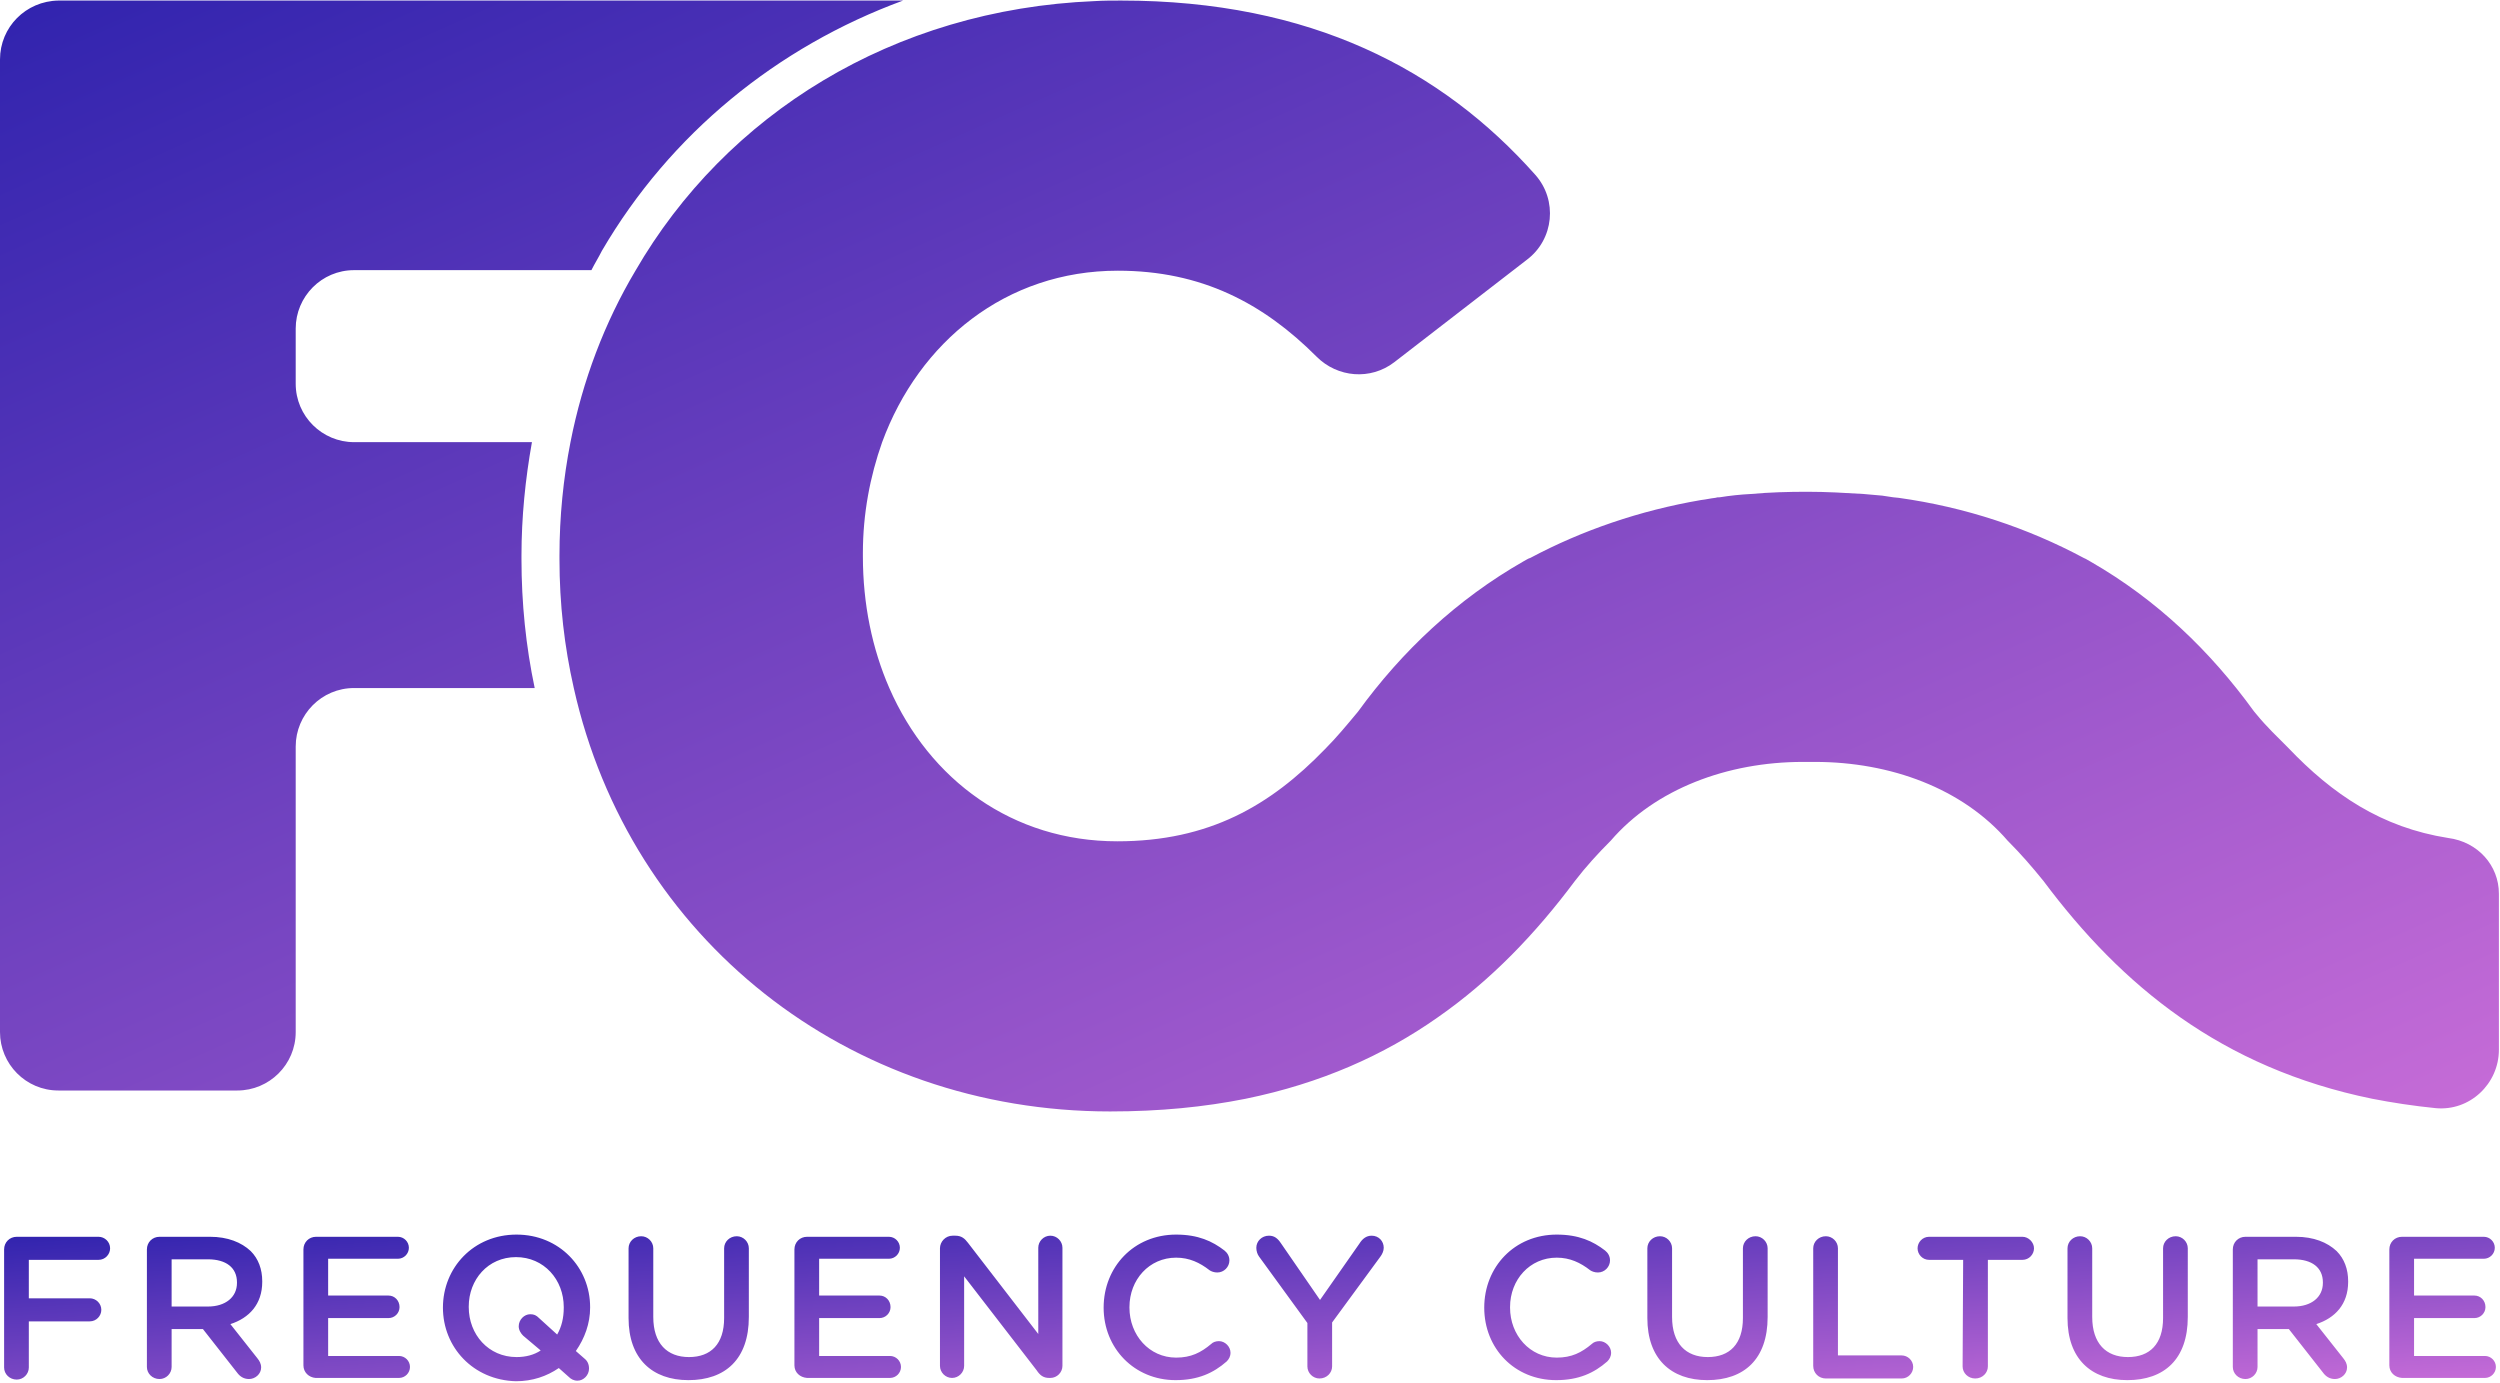
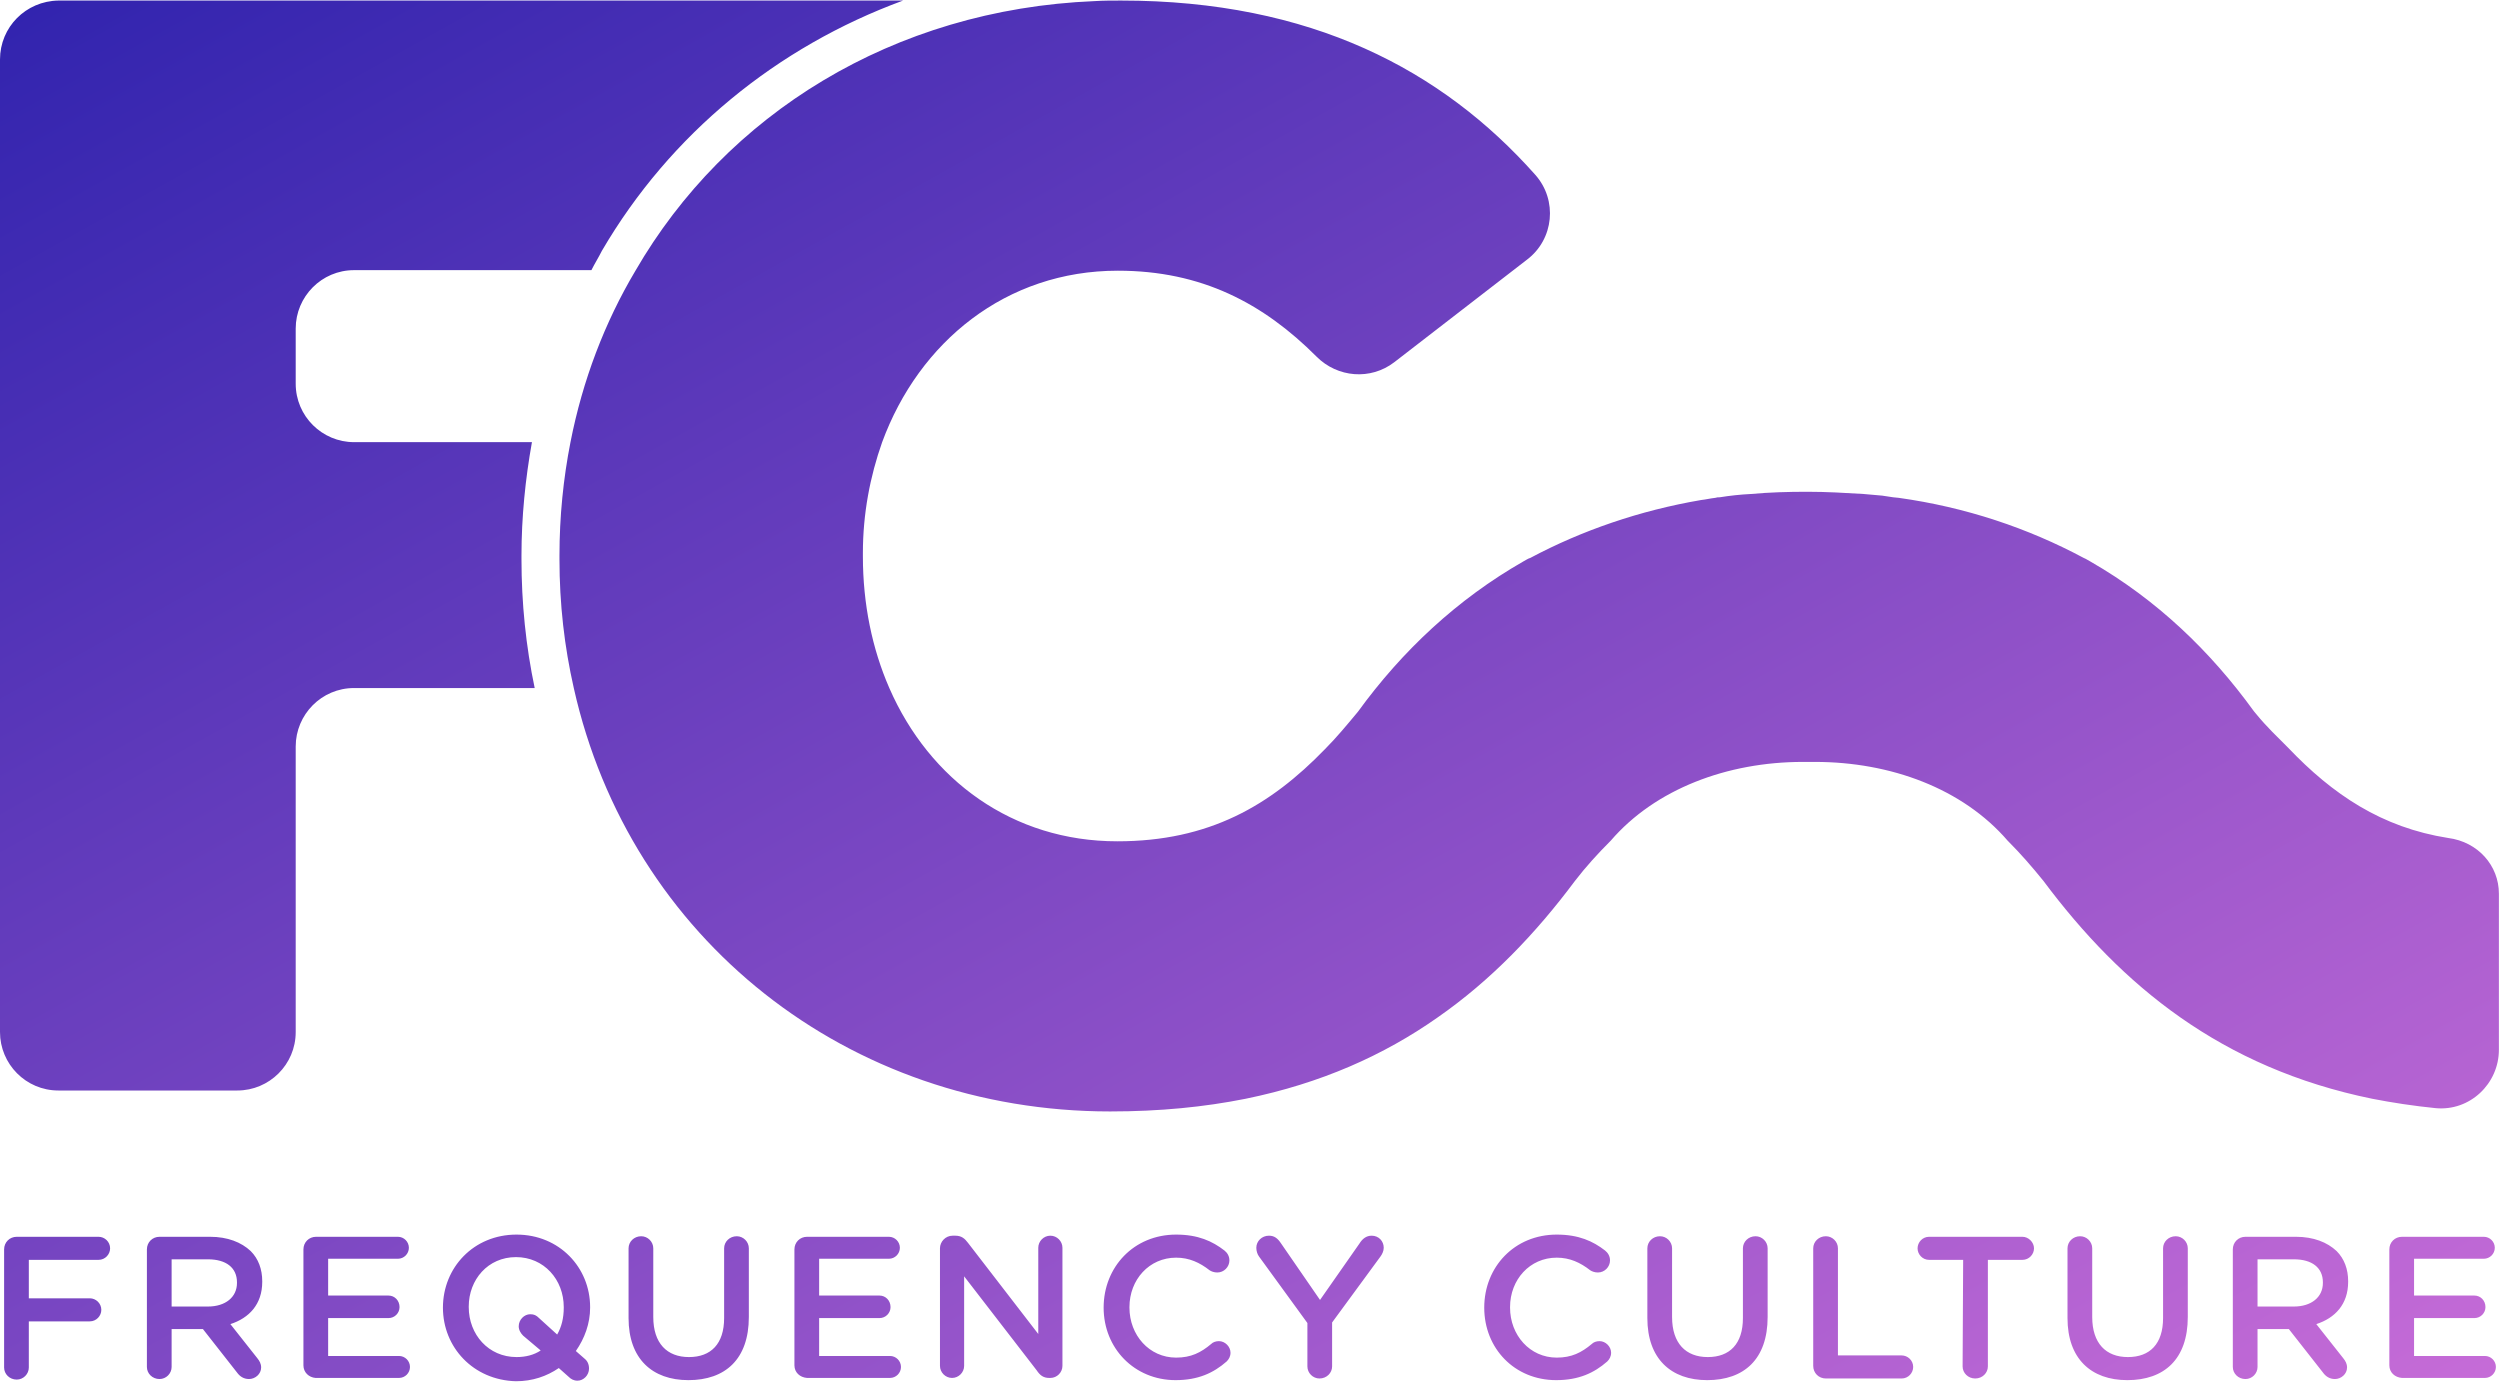
- <svg xmlns="http://www.w3.org/2000/svg" viewBox="0 0 1217 673" version="1.1">
+ <svg xmlns="http://www.w3.org/2000/svg" viewBox="0 0 1217 673">
  <defs>
-     <linearGradient x1="0%" y1="0%" x2="102%" y2="101%" id="linearGradient-1">
+     <linearGradient x1="0%" y1="0%" x2="102%" y2="101%" id="a">
      <stop stop-color="#3023AE" offset="0%" />
      <stop stop-color="#C96DD8" offset="100%" />
    </linearGradient>
  </defs>
-   <g id="Page-1" stroke="none" stroke-width="1" fill="none" fill-rule="evenodd">
-     <g id="Group" fill="url(#linearGradient-1)">
-       <path d="M1216.464,435.043 L1216.464,510.994 C1216.464,527.634 1202.257,541.053 1185.637,539.443 C1174.914,538.369 1164.46,536.759 1154.81,534.88 C1081.361,519.851 1032.842,479.862 994.777,428.87 C989.148,421.892 983.518,415.451 977.621,409.547 L977.353,409.279 C955.372,383.783 920.256,370.9 883.531,370.9 L880.583,370.9 L877.634,370.9 C840.909,370.9 805.793,384.051 784.08,409.279 L783.812,409.547 C777.915,415.451 772.018,421.892 766.656,428.87 C747.624,454.366 725.911,477.179 699.641,495.428 C673.639,513.678 643.08,527.366 606.356,534.88 C586.251,538.906 564.538,541.053 540.412,541.053 C412.815,541.053 306.663,457.05 279.32,334.938 C274.763,314.809 272.351,294.144 272.351,272.137 L272.351,270.526 C272.351,251.472 274.227,232.953 277.712,215.24 C283.609,185.182 294.332,157.002 309.343,131.774 C353.305,55.823 434.528,4.562 532.907,0.537 C537.196,0.268 541.485,0.268 545.774,0.268 C638.255,0.268 702.054,34.084 747.356,85.076 C758.346,97.422 756.47,116.477 743.335,126.407 L678.732,176.325 C667.206,185.182 651.122,183.84 640.935,173.642 C614.933,147.609 584.911,131.774 544.165,131.774 C489.749,131.774 447.395,166.395 429.435,215.24 C423.537,231.88 420.053,250.13 420.053,269.185 L420.053,270.795 C420.053,294.144 424.61,315.883 432.92,334.938 C452.488,379.757 492.965,409.547 543.897,409.547 C588.663,409.547 618.418,392.102 644.956,364.728 C650.586,359.092 655.679,352.919 661.04,346.478 C682.485,316.956 709.291,291.728 741.727,273.21 C742.799,272.674 743.871,271.868 744.943,271.6 C770.141,258.181 798.288,248.519 828.043,243.42 C830.455,243.152 832.6,242.615 835.012,242.347 C835.816,242.078 836.352,242.078 837.157,242.078 C842.25,241.273 847.075,240.736 852.436,240.468 C861.282,239.663 870.396,239.394 879.778,239.394 C889.161,239.394 898.275,239.931 907.121,240.468 C910.337,240.736 913.286,241.005 916.235,241.273 C918.111,241.542 919.72,241.81 921.596,242.078 C922.4,242.078 923.472,242.347 924.277,242.347 C956.98,246.909 987.271,257.108 1014.345,271.6 C1015.686,272.137 1016.758,272.942 1017.83,273.479 C1049.998,291.997 1076,316.956 1097.176,346.209 C1097.713,346.746 1097.981,347.283 1098.517,347.82 C1103.342,353.724 1108.703,358.823 1113.796,363.923 C1135.509,386.735 1159.367,402.838 1191.802,407.937 C1206.278,409.815 1216.464,421.356 1216.464,435.043 Z M253.854,272.137 L253.854,270.526 C253.854,251.74 255.731,233.222 258.948,215.24 L172.364,215.24 C156.816,215.24 143.949,202.626 143.949,186.792 L143.949,159.954 C143.949,144.388 156.548,131.506 172.364,131.506 L287.898,131.506 C289.507,128.285 291.383,125.333 292.991,122.113 C326.231,65.216 378.235,22.812 439.621,0.268 L28.415,0.268 C12.599,0.537 0,13.151 0,28.985 L0,502.406 C0,517.972 12.599,530.855 28.415,530.855 L115.535,530.855 C131.082,530.855 143.949,518.241 143.949,502.406 L143.949,363.386 C143.949,347.82 156.548,334.938 172.364,334.938 L260.288,334.938 C255.999,314.541 253.854,293.607 253.854,272.137 Z" id="Combined-Shape" />
-       <path d="M2,608.219 C2,604.743 4.674,602.069 8.149,602.069 L47.985,602.069 C50.926,602.069 53.6,604.476 53.6,607.684 C53.6,610.625 51.194,613.298 47.985,613.298 L14.031,613.298 L14.031,632.013 L43.708,632.013 C46.649,632.013 49.322,634.42 49.322,637.628 C49.322,640.569 46.916,643.242 43.708,643.242 L14.031,643.242 L14.031,665.7 C14.031,668.909 11.358,671.582 8.149,671.582 C4.674,671.582 2,668.909 2,665.7 C2,665.7 2,608.219 2,608.219 Z M71.513,608.219 C71.513,604.743 74.186,602.069 77.662,602.069 L102.259,602.069 C110.814,602.069 117.498,604.743 122.043,609.021 C125.786,612.764 127.658,617.844 127.658,623.725 L127.658,623.993 C127.658,634.954 121.241,641.638 112.151,644.579 L125.252,661.155 C126.321,662.492 127.123,663.829 127.123,665.7 C127.123,668.909 124.182,671.315 121.241,671.315 C118.568,671.315 116.696,669.978 115.359,668.107 L98.783,646.985 L83.544,646.985 L83.544,665.433 C83.544,668.641 80.87,671.315 77.662,671.315 C74.186,671.315 71.513,668.641 71.513,665.433 C71.513,665.433 71.513,608.219 71.513,608.219 Z M101.19,636.024 C109.745,636.024 115.359,631.479 115.359,624.527 L115.359,624.26 C115.359,617.041 110.012,613.031 101.19,613.031 L83.544,613.031 L83.544,636.024 L101.19,636.024 Z M147.71,664.631 L147.71,608.219 C147.71,604.743 150.383,602.069 153.859,602.069 L193.695,602.069 C196.636,602.069 199.042,604.476 199.042,607.417 C199.042,610.358 196.636,612.764 193.695,612.764 L159.741,612.764 L159.741,630.677 L189.15,630.677 C192.091,630.677 194.497,633.083 194.497,636.291 C194.497,639.232 192.091,641.638 189.15,641.638 L159.741,641.638 L159.741,660.086 L194.23,660.086 C197.171,660.086 199.577,662.492 199.577,665.433 C199.577,668.374 197.171,670.78 194.23,670.78 L153.592,670.78 C150.383,670.513 147.71,668.107 147.71,664.631 Z M215.618,636.559 C215.618,617.041 230.59,601 251.444,601 C272.298,601 287.27,617.041 287.27,636.291 L287.27,636.559 C287.27,644.312 284.597,651.531 280.319,657.68 L284.597,661.423 C285.933,662.492 286.736,664.096 286.736,666.235 C286.736,669.443 284.062,672.117 281.121,672.117 C279.25,672.117 277.913,671.315 276.843,670.246 L272.031,665.968 C266.149,669.978 259.198,672.384 251.177,672.384 C230.323,671.85 215.618,655.808 215.618,636.559 Z M252.514,645.649 C252.514,642.44 255.187,639.767 258.128,639.767 C260,639.767 261.069,640.302 262.406,641.638 L271.229,649.659 C273.368,645.916 274.437,641.638 274.437,636.559 L274.437,636.291 C274.437,622.923 264.812,611.962 251.177,611.962 C237.542,611.962 228.184,622.923 228.184,636.024 L228.184,636.291 C228.184,649.659 237.809,660.621 251.444,660.621 C255.989,660.621 260,659.551 263.208,657.412 L254.653,650.194 C253.583,649.124 252.514,647.52 252.514,645.649 Z M305.985,641.638 L305.985,607.684 C305.985,604.476 308.659,601.802 312.134,601.802 C315.343,601.802 318.016,604.476 318.016,607.684 L318.016,641.104 C318.016,653.937 324.7,660.621 335.395,660.621 C346.089,660.621 352.505,654.204 352.505,641.638 L352.505,607.684 C352.505,604.476 355.179,601.802 358.655,601.802 C361.863,601.802 364.536,604.476 364.536,607.684 L364.536,641.104 C364.536,661.69 353.04,671.85 335.127,671.85 C317.482,671.85 305.985,661.423 305.985,641.638 Z M386.727,664.631 L386.727,608.219 C386.727,604.743 389.401,602.069 392.876,602.069 L432.713,602.069 C435.654,602.069 438.06,604.476 438.06,607.417 C438.06,610.358 435.654,612.764 432.713,612.764 L398.758,612.764 L398.758,630.677 L428.168,630.677 C431.108,630.677 433.515,633.083 433.515,636.291 C433.515,639.232 431.108,641.638 428.168,641.638 L398.758,641.638 L398.758,660.086 L433.247,660.086 C436.188,660.086 438.594,662.492 438.594,665.433 C438.594,668.374 436.188,670.78 433.247,670.78 L392.876,670.78 C389.401,670.513 386.727,668.107 386.727,664.631 Z M457.577,607.684 C457.577,604.476 460.25,601.535 463.726,601.535 L465.063,601.535 C468.004,601.535 469.608,602.872 471.212,605.01 L505.434,649.392 L505.434,607.417 C505.434,604.208 508.107,601.535 511.316,601.535 C514.524,601.535 517.197,604.208 517.197,607.417 L517.197,664.898 C517.197,668.107 514.524,670.78 511.316,670.78 L510.781,670.78 C507.84,670.78 506.236,669.443 504.632,667.037 L469.341,621.319 L469.341,664.898 C469.341,668.107 466.667,670.78 463.459,670.78 C460.25,670.78 457.577,668.107 457.577,664.898 L457.577,607.684 Z M537.249,636.559 C537.249,616.774 551.954,601 572.54,601 C583.235,601 590.186,604.208 596.068,608.753 C597.405,609.823 598.474,611.427 598.474,613.566 C598.474,616.774 595.801,619.448 592.592,619.448 C590.988,619.448 589.651,618.913 588.849,618.378 C584.037,614.635 578.957,612.229 572.54,612.229 C559.44,612.229 549.815,622.923 549.815,636.291 L549.815,636.559 C549.815,649.926 559.44,660.888 572.54,660.888 C579.759,660.888 584.572,658.482 589.651,654.204 C590.453,653.402 591.79,652.867 593.394,652.867 C596.335,652.867 599.009,655.541 599.009,658.482 C599.009,660.353 598.207,661.69 597.137,662.76 C590.721,668.374 583.235,671.85 572.273,671.85 C552.221,671.85 537.249,656.343 537.249,636.559 Z M636.439,644.045 L612.911,611.694 C612.109,610.625 611.575,609.021 611.575,607.417 C611.575,604.208 614.248,601.535 617.724,601.535 C620.397,601.535 622.002,602.872 623.606,605.278 L642.588,632.816 L661.838,605.278 C663.175,603.139 665.046,601.535 667.72,601.535 C671.195,601.535 673.601,604.208 673.601,607.417 C673.601,609.021 672.799,610.625 671.997,611.694 L648.47,643.777 L648.47,665.166 C648.47,668.374 645.796,671.048 642.321,671.048 C639.112,671.048 636.439,668.374 636.439,665.166 L636.439,644.045 Z M722.528,636.559 C722.528,616.774 737.233,601 757.819,601 C768.513,601 775.465,604.208 781.346,608.753 C782.683,609.823 783.753,611.427 783.753,613.566 C783.753,616.774 781.079,619.448 777.871,619.448 C776.267,619.448 774.93,618.913 774.128,618.378 C769.315,614.635 764.236,612.229 757.819,612.229 C744.719,612.229 735.094,622.923 735.094,636.291 L735.094,636.559 C735.094,649.926 744.719,660.888 757.819,660.888 C765.038,660.888 769.85,658.482 774.93,654.204 C775.732,653.402 777.069,652.867 778.673,652.867 C781.614,652.867 784.287,655.541 784.287,658.482 C784.287,660.353 783.485,661.69 782.416,662.76 C775.999,668.374 768.513,671.85 757.552,671.85 C737.233,671.85 722.528,656.343 722.528,636.559 Z M801.933,641.638 L801.933,607.684 C801.933,604.476 804.607,601.802 808.082,601.802 C811.29,601.802 813.964,604.476 813.964,607.684 L813.964,641.104 C813.964,653.937 820.648,660.621 831.342,660.621 C842.037,660.621 848.453,654.204 848.453,641.638 L848.453,607.684 C848.453,604.476 851.127,601.802 854.602,601.802 C857.811,601.802 860.484,604.476 860.484,607.684 L860.484,641.104 C860.484,661.69 848.988,671.85 831.075,671.85 C813.429,671.85 801.933,661.423 801.933,641.638 Z M882.675,607.684 C882.675,604.476 885.348,601.802 888.824,601.802 C892.032,601.802 894.706,604.476 894.706,607.684 L894.706,659.819 L925.719,659.819 C928.66,659.819 931.334,662.225 931.334,665.433 C931.334,668.374 928.928,671.048 925.719,671.048 L888.824,671.048 C885.348,671.048 882.675,668.374 882.675,664.898 L882.675,607.684 Z M955.663,613.298 L939.087,613.298 C935.879,613.298 933.473,610.625 933.473,607.684 C933.473,604.743 935.879,602.069 939.087,602.069 L984.538,602.069 C987.479,602.069 990.153,604.743 990.153,607.684 C990.153,610.625 987.746,613.298 984.538,613.298 L967.695,613.298 L967.695,665.166 C967.695,668.374 965.021,671.048 961.545,671.048 C958.07,671.048 955.396,668.374 955.396,665.166 L955.663,613.298 Z M1006.461,641.638 L1006.461,607.684 C1006.461,604.476 1009.135,601.802 1012.611,601.802 C1015.819,601.802 1018.492,604.476 1018.492,607.684 L1018.492,641.104 C1018.492,653.937 1025.176,660.621 1035.871,660.621 C1046.565,660.621 1052.981,654.204 1052.981,641.638 L1052.981,607.684 C1052.981,604.476 1055.655,601.802 1059.131,601.802 C1062.339,601.802 1065.013,604.476 1065.013,607.684 L1065.013,641.104 C1065.013,661.69 1053.516,671.85 1035.603,671.85 C1017.958,671.85 1006.461,661.423 1006.461,641.638 Z M1086.936,608.219 C1086.936,604.743 1089.609,602.069 1093.085,602.069 L1117.682,602.069 C1126.237,602.069 1132.921,604.743 1137.466,609.021 C1141.209,612.764 1143.081,617.844 1143.081,623.725 L1143.081,623.993 C1143.081,634.954 1136.664,641.638 1127.574,644.579 L1140.675,661.155 C1141.744,662.492 1142.546,663.829 1142.546,665.7 C1142.546,668.909 1139.605,671.315 1136.664,671.315 C1133.991,671.315 1132.119,669.978 1130.782,668.107 L1114.206,646.985 L1098.967,646.985 L1098.967,665.433 C1098.967,668.641 1096.293,671.315 1093.085,671.315 C1089.609,671.315 1086.936,668.641 1086.936,665.433 L1086.936,608.219 Z M1116.613,636.024 C1125.168,636.024 1130.782,631.479 1130.782,624.527 L1130.782,624.26 C1130.782,617.041 1125.435,613.031 1116.613,613.031 L1098.967,613.031 L1098.967,636.024 L1116.613,636.024 Z M1163.133,664.631 L1163.133,608.219 C1163.133,604.743 1165.806,602.069 1169.282,602.069 L1209.118,602.069 C1212.059,602.069 1214.465,604.476 1214.465,607.417 C1214.465,610.358 1212.059,612.764 1209.118,612.764 L1175.164,612.764 L1175.164,630.677 L1204.573,630.677 C1207.514,630.677 1209.92,633.083 1209.92,636.291 C1209.92,639.232 1207.514,641.638 1204.573,641.638 L1175.164,641.638 L1175.164,660.086 L1209.653,660.086 C1212.594,660.086 1215,662.492 1215,665.433 C1215,668.374 1212.594,670.78 1209.653,670.78 L1169.282,670.78 C1165.806,670.513 1163.133,668.107 1163.133,664.631 Z" id="Combined-Shape" />
-     </g>
+   <g fill="url(#a)" fill-rule="evenodd">
+     <path d="M1216.464 435.043v75.951c0 16.64-14.207 30.059-30.827 28.449-10.723-1.074-21.177-2.684-30.827-4.563-73.45-15.029-121.968-55.018-160.033-106.01-5.63-6.978-11.259-13.419-17.156-19.323l-.268-.268c-21.981-25.496-57.097-38.379-93.822-38.379h-5.898c-36.724 0-71.84 13.151-93.553 38.379l-.268.268c-5.897 5.904-11.794 12.345-17.156 19.323-19.032 25.496-40.745 48.309-67.015 66.558-26.002 18.25-56.561 31.938-93.285 39.452-20.105 4.026-41.818 6.173-65.944 6.173-127.597 0-233.75-84.003-261.092-206.115-4.557-20.129-6.97-40.794-6.97-62.801v-1.61c0-19.055 1.877-37.574 5.362-55.287 5.897-30.058 16.62-58.238 31.631-83.466C353.305 55.823 434.528 4.562 532.907.537c4.289-.269 8.578-.269 12.867-.269 92.48 0 156.28 33.816 201.582 84.808 10.99 12.346 9.114 31.4-4.021 41.33l-64.603 49.92c-11.526 8.856-27.61 7.514-37.797-2.684-26.002-26.033-56.024-41.868-96.77-41.868-54.416 0-96.77 34.621-114.73 83.466-5.898 16.64-9.382 34.89-9.382 53.945v1.61c0 23.349 4.557 45.088 12.867 64.143 19.568 44.819 60.045 74.609 110.977 74.609 44.766 0 74.521-17.445 101.06-44.82 5.629-5.635 10.722-11.808 16.083-18.25 21.445-29.52 48.251-54.749 80.687-73.267 1.072-.536 2.144-1.342 3.216-1.61 25.198-13.419 53.345-23.08 83.1-28.18 2.412-.268 4.557-.805 6.97-1.073.803-.269 1.34-.269 2.144-.269 5.093-.805 9.918-1.342 15.28-1.61 8.845-.805 17.96-1.074 27.341-1.074 9.383 0 18.497.537 27.343 1.074 3.216.268 6.165.537 9.114.805 1.876.269 3.485.537 5.361.805.804 0 1.876.269 2.68.269 32.704 4.562 62.995 14.76 90.07 29.253 1.34.537 2.412 1.342 3.484 1.879 32.168 18.518 58.17 43.477 79.346 72.73.537.537.805 1.074 1.34 1.61 4.826 5.905 10.187 11.004 15.28 16.104 21.713 22.812 45.57 38.915 78.006 44.014 14.476 1.878 24.662 13.419 24.662 27.106zm-962.61-162.906v-1.61c0-18.787 1.877-37.305 5.094-55.287h-86.584c-15.548 0-28.415-12.614-28.415-28.448v-26.838c0-15.566 12.599-28.448 28.415-28.448h115.534c1.609-3.22 3.485-6.173 5.093-9.393 33.24-56.897 85.244-99.3 146.63-121.845H28.415C12.599.537 0 13.151 0 28.985v473.421c0 15.566 12.599 28.449 28.415 28.449h87.12c15.547 0 28.414-12.614 28.414-28.449v-139.02c0-15.566 12.599-28.448 28.415-28.448h87.924c-4.29-20.397-6.434-41.33-6.434-62.801zM2 608.219c0-3.476 2.674-6.15 6.15-6.15h39.835c2.941 0 5.615 2.407 5.615 5.615 0 2.94-2.406 5.614-5.615 5.614H14.031v18.715h29.677c2.94 0 5.614 2.407 5.614 5.615 0 2.94-2.406 5.614-5.614 5.614H14.03V665.7c0 3.209-2.673 5.882-5.882 5.882C4.674 671.582 2 668.91 2 665.7V608.22zm69.513 0c0-3.476 2.673-6.15 6.15-6.15h24.596c8.555 0 15.24 2.674 19.784 6.952 3.743 3.743 5.615 8.823 5.615 14.704v.268c0 10.961-6.417 17.645-15.507 20.586l13.1 16.576c1.07 1.337 1.872 2.674 1.872 4.545 0 3.209-2.94 5.615-5.882 5.615-2.673 0-4.545-1.337-5.882-3.208l-16.576-21.122H83.544v18.448c0 3.208-2.674 5.882-5.882 5.882-3.476 0-6.15-2.674-6.15-5.882V608.22zm29.677 27.805c8.555 0 14.17-4.545 14.17-11.497v-.267c0-7.219-5.348-11.229-14.17-11.229H83.544v22.993h17.646zm46.52 28.607v-56.412c0-3.476 2.673-6.15 6.149-6.15h39.836c2.941 0 5.347 2.407 5.347 5.348 0 2.94-2.406 5.347-5.347 5.347h-33.954v17.913h29.41c2.94 0 5.346 2.406 5.346 5.614 0 2.941-2.406 5.347-5.347 5.347h-29.41v18.448h34.49c2.94 0 5.347 2.406 5.347 5.347 0 2.941-2.406 5.347-5.347 5.347h-40.638c-3.209-.267-5.882-2.673-5.882-6.149zm67.908-28.072c0-19.518 14.972-35.559 35.826-35.559s35.826 16.041 35.826 35.291v.268c0 7.753-2.673 14.972-6.951 21.12l4.278 3.744c1.336 1.07 2.139 2.673 2.139 4.812 0 3.208-2.674 5.882-5.615 5.882-1.871 0-3.208-.802-4.278-1.871l-4.812-4.278c-5.882 4.01-12.833 6.416-20.854 6.416-20.854-.534-35.559-16.576-35.559-35.825zm36.896 9.09c0-3.209 2.673-5.882 5.614-5.882 1.872 0 2.941.535 4.278 1.871l8.823 8.021c2.139-3.743 3.208-8.02 3.208-13.1v-.268c0-13.368-9.625-24.33-23.26-24.33-13.635 0-22.993 10.962-22.993 24.063v.267c0 13.368 9.625 24.33 23.26 24.33 4.545 0 8.556-1.07 11.764-3.209l-8.555-7.218c-1.07-1.07-2.14-2.674-2.14-4.545zm53.471-4.01v-33.955c0-3.208 2.674-5.882 6.15-5.882 3.208 0 5.881 2.674 5.881 5.882v33.42c0 12.833 6.684 19.517 17.379 19.517 10.694 0 17.11-6.417 17.11-18.983v-33.954c0-3.208 2.674-5.882 6.15-5.882 3.208 0 5.881 2.674 5.881 5.882v33.42c0 20.586-11.496 30.746-29.409 30.746-17.645 0-29.142-10.427-29.142-30.212zm80.742 22.992v-56.412c0-3.476 2.674-6.15 6.15-6.15h39.836c2.94 0 5.347 2.407 5.347 5.348 0 2.94-2.406 5.347-5.347 5.347h-33.955v17.913h29.41c2.94 0 5.347 2.406 5.347 5.614 0 2.941-2.407 5.347-5.347 5.347h-29.41v18.448h34.49c2.94 0 5.346 2.406 5.346 5.347 0 2.941-2.406 5.347-5.347 5.347h-40.37c-3.476-.267-6.15-2.673-6.15-6.149zm70.85-56.947c0-3.208 2.673-6.15 6.149-6.15h1.337c2.94 0 4.545 1.338 6.149 3.476l34.222 44.382v-41.975c0-3.209 2.673-5.882 5.882-5.882 3.208 0 5.881 2.673 5.881 5.882v57.481c0 3.209-2.673 5.882-5.881 5.882h-.535c-2.941 0-4.545-1.337-6.15-3.743l-35.29-45.718v43.58c0 3.208-2.674 5.881-5.882 5.881-3.209 0-5.882-2.673-5.882-5.882v-57.214zm79.672 28.875c0-19.785 14.705-35.559 35.291-35.559 10.695 0 17.646 3.208 23.528 7.753 1.337 1.07 2.406 2.674 2.406 4.813 0 3.208-2.673 5.882-5.882 5.882-1.604 0-2.94-.535-3.743-1.07-4.812-3.743-9.892-6.149-16.309-6.149-13.1 0-22.725 10.694-22.725 24.062v.268c0 13.367 9.625 24.329 22.725 24.329 7.22 0 12.032-2.406 17.111-6.684.802-.802 2.14-1.337 3.743-1.337 2.941 0 5.615 2.674 5.615 5.615 0 1.871-.802 3.208-1.872 4.278-6.416 5.614-13.902 9.09-24.864 9.09-20.052 0-35.024-15.507-35.024-35.291zm99.19 7.486l-23.528-32.35c-.802-1.07-1.336-2.674-1.336-4.278 0-3.209 2.673-5.882 6.149-5.882 2.673 0 4.278 1.337 5.882 3.743l18.982 27.538 19.25-27.538c1.337-2.14 3.208-3.743 5.882-3.743 3.475 0 5.881 2.673 5.881 5.882 0 1.604-.802 3.208-1.604 4.277l-23.527 32.083v21.389c0 3.208-2.674 5.882-6.15 5.882-3.208 0-5.881-2.674-5.881-5.882v-21.121zm86.089-7.486c0-19.785 14.705-35.559 35.291-35.559 10.694 0 17.646 3.208 23.527 7.753 1.337 1.07 2.407 2.674 2.407 4.813 0 3.208-2.674 5.882-5.882 5.882-1.604 0-2.941-.535-3.743-1.07-4.813-3.743-9.892-6.149-16.309-6.149-13.1 0-22.725 10.694-22.725 24.062v.268c0 13.367 9.625 24.329 22.725 24.329 7.219 0 12.031-2.406 17.11-6.684.803-.802 2.14-1.337 3.744-1.337 2.94 0 5.614 2.674 5.614 5.615 0 1.871-.802 3.208-1.871 4.278-6.417 5.614-13.903 9.09-24.864 9.09-20.32 0-35.024-15.507-35.024-35.291zm79.405 5.08v-33.955c0-3.208 2.674-5.882 6.15-5.882 3.207 0 5.881 2.674 5.881 5.882v33.42c0 12.833 6.684 19.517 17.378 19.517 10.695 0 17.111-6.417 17.111-18.983v-33.954c0-3.208 2.674-5.882 6.15-5.882 3.208 0 5.881 2.674 5.881 5.882v33.42c0 20.586-11.496 30.746-29.41 30.746-17.645 0-29.141-10.427-29.141-30.212zm80.742-33.955c0-3.208 2.673-5.882 6.15-5.882 3.207 0 5.881 2.674 5.881 5.882v52.135h31.013c2.941 0 5.615 2.406 5.615 5.614 0 2.941-2.406 5.615-5.615 5.615h-36.895c-3.476 0-6.15-2.674-6.15-6.15v-57.214zm72.988 5.614h-16.576c-3.208 0-5.614-2.673-5.614-5.614s2.406-5.615 5.614-5.615h45.451c2.941 0 5.615 2.674 5.615 5.615 0 2.94-2.407 5.614-5.615 5.614h-16.843v51.868c0 3.208-2.674 5.882-6.15 5.882-3.475 0-6.149-2.674-6.149-5.882l.267-51.868zm50.798 28.34v-33.954c0-3.208 2.674-5.882 6.15-5.882 3.208 0 5.881 2.674 5.881 5.882v33.42c0 12.833 6.684 19.517 17.379 19.517 10.694 0 17.11-6.417 17.11-18.983v-33.954c0-3.208 2.674-5.882 6.15-5.882 3.208 0 5.882 2.674 5.882 5.882v33.42c0 20.586-11.497 30.746-29.41 30.746-17.645 0-29.142-10.427-29.142-30.212zm80.475-33.42c0-3.475 2.673-6.149 6.15-6.149h24.596c8.555 0 15.24 2.674 19.784 6.952 3.743 3.743 5.615 8.823 5.615 14.704v.268c0 10.961-6.417 17.645-15.507 20.586l13.1 16.576c1.07 1.337 1.872 2.674 1.872 4.545 0 3.209-2.94 5.615-5.882 5.615-2.673 0-4.545-1.337-5.882-3.208l-16.576-21.122h-15.24v18.448c0 3.208-2.673 5.882-5.88 5.882-3.477 0-6.15-2.674-6.15-5.882V608.22zm29.677 27.806c8.555 0 14.17-4.545 14.17-11.497v-.267c0-7.219-5.348-11.229-14.17-11.229h-17.646v22.993h17.646zm46.52 28.607v-56.412c0-3.476 2.673-6.15 6.149-6.15h39.836c2.941 0 5.347 2.407 5.347 5.348 0 2.94-2.406 5.347-5.347 5.347h-33.954v17.913h29.41c2.94 0 5.346 2.406 5.346 5.614 0 2.941-2.406 5.347-5.347 5.347h-29.41v18.448h34.49c2.94 0 5.347 2.406 5.347 5.347 0 2.941-2.406 5.347-5.347 5.347h-40.371c-3.476-.267-6.15-2.673-6.15-6.149z" />
  </g>
</svg>
